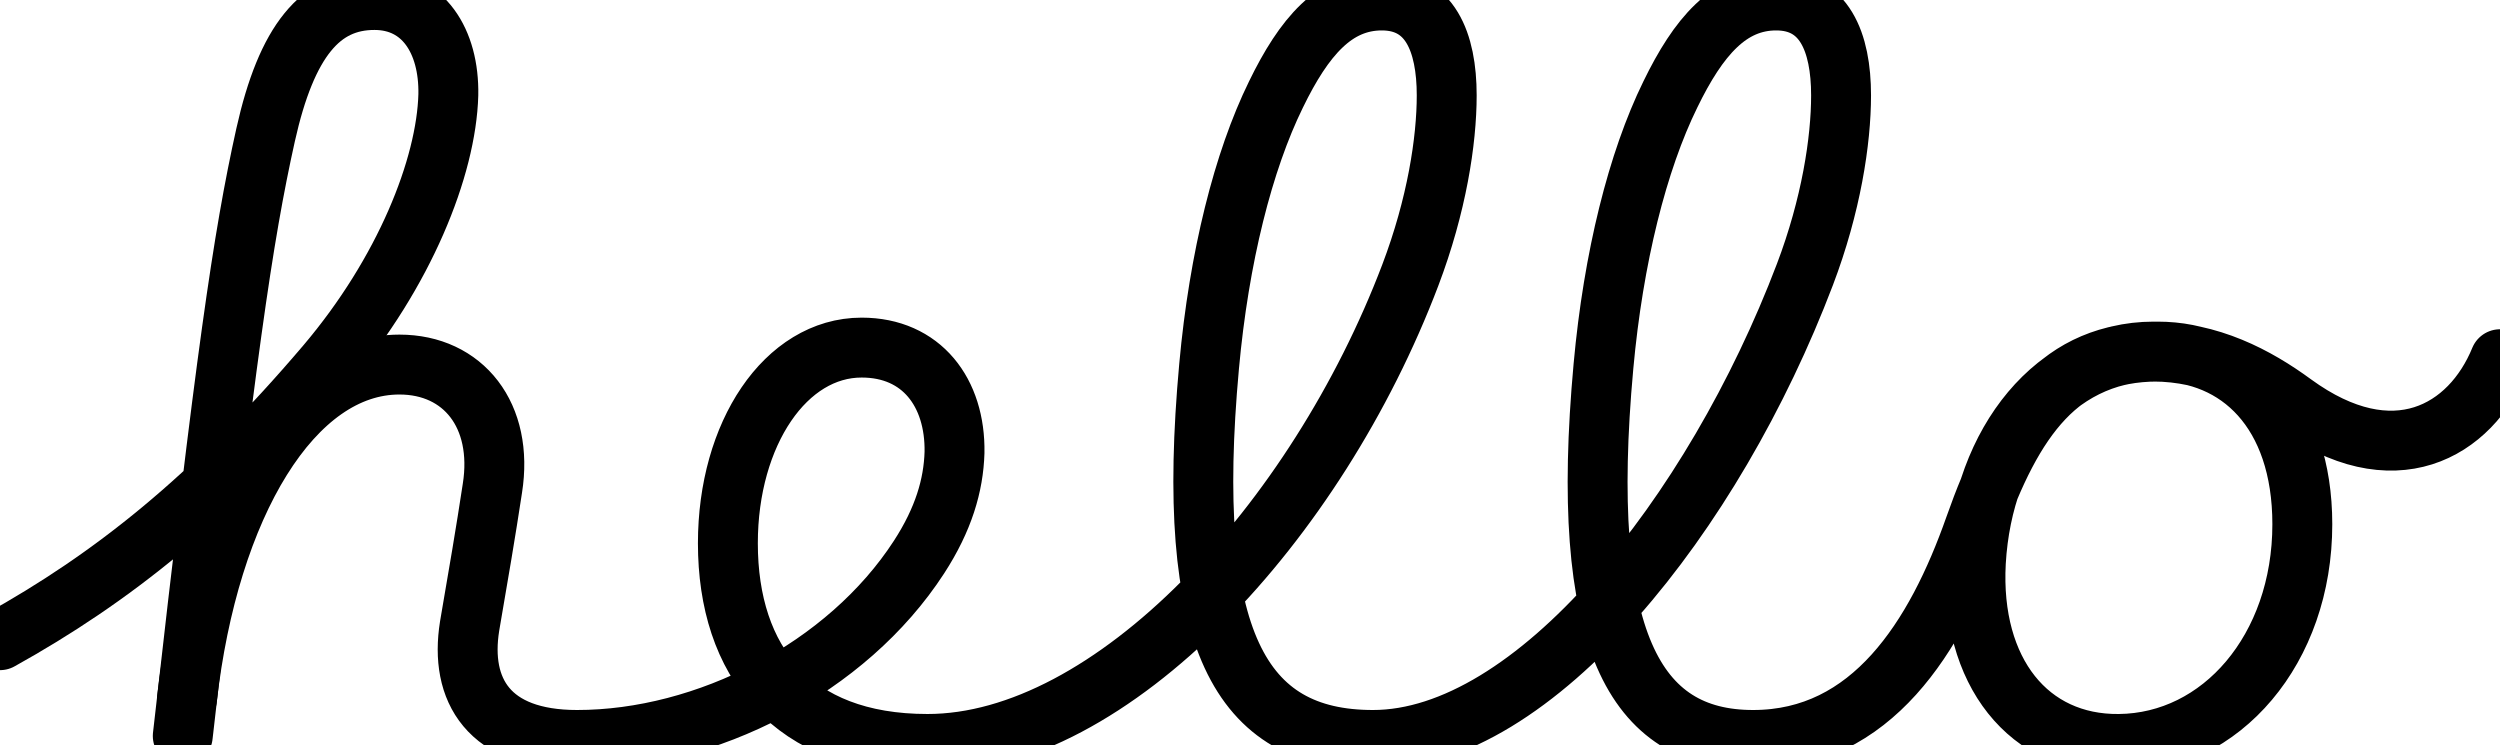
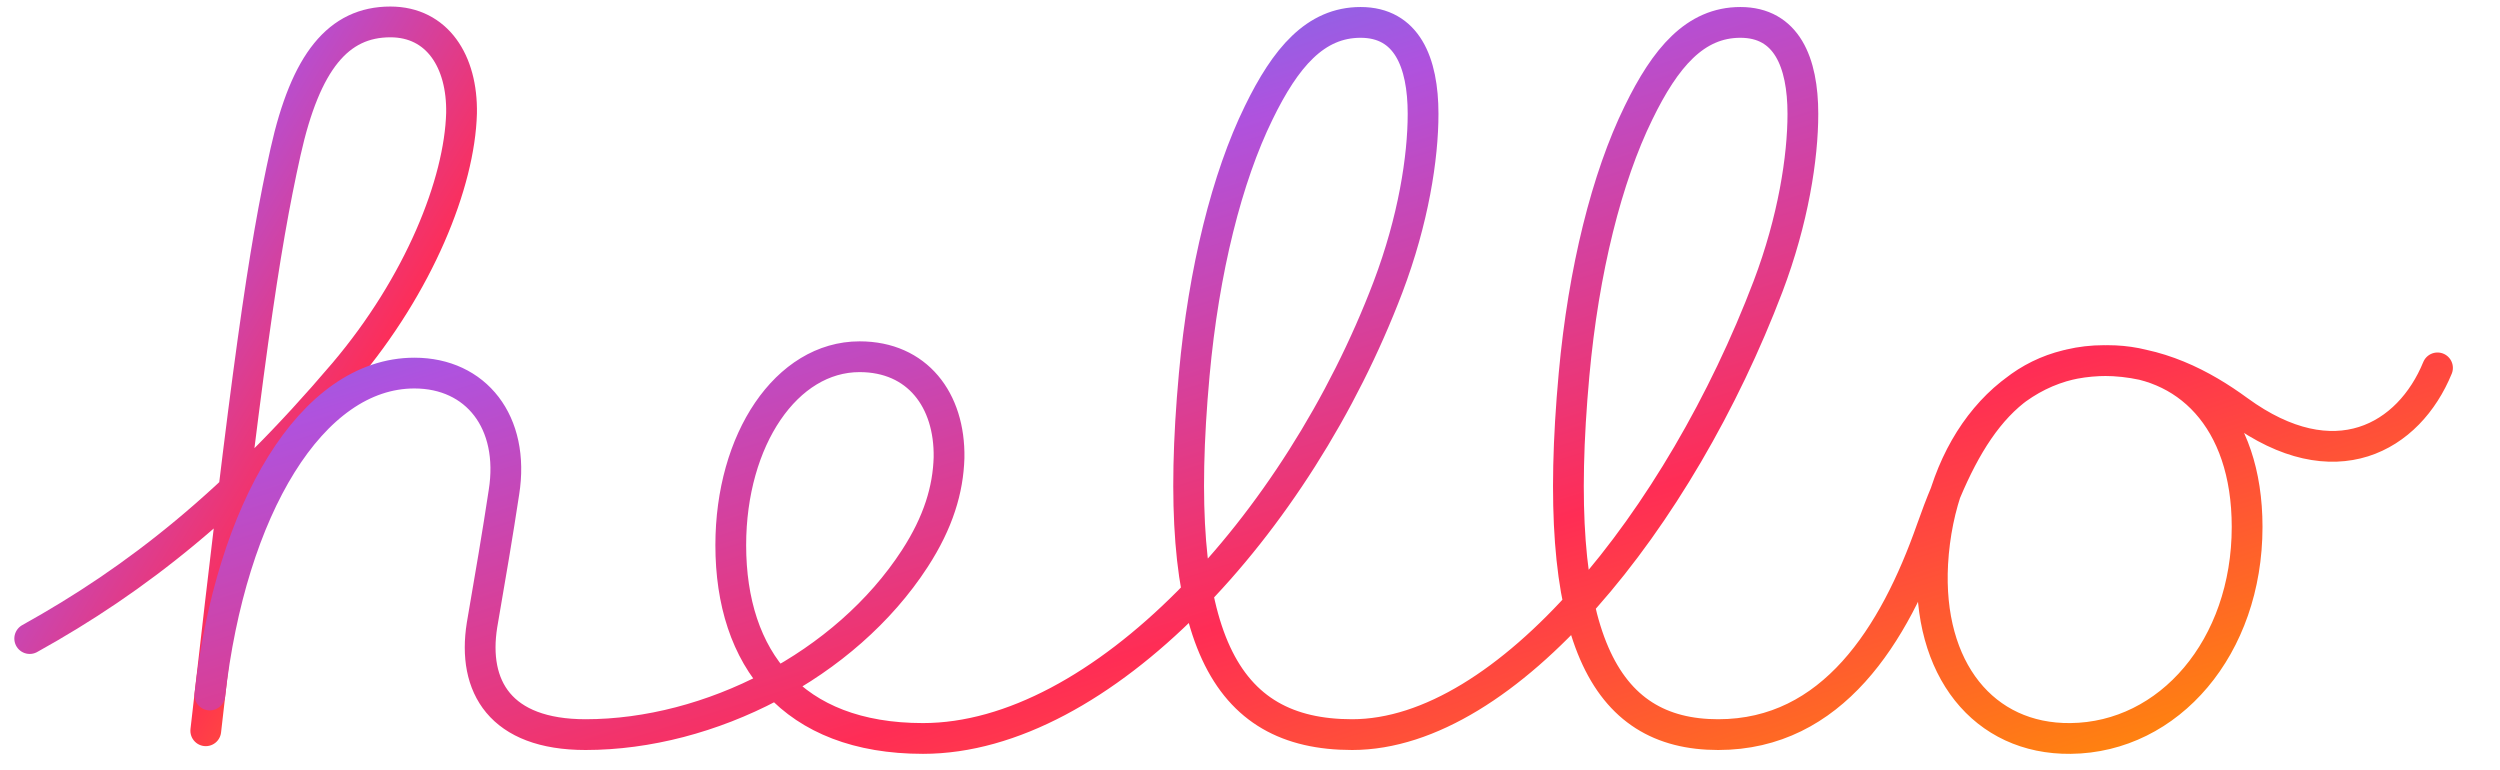
- <svg xmlns="http://www.w3.org/2000/svg" viewBox="-109.061 -9 2504.061 746.156">
-   <g transform="scale(1, -1) translate(0, -728.156)">
-     <path d="M-109.061,95.926 C1.954,157.64 103.114,236.997 217.881,372.076 C296,464.285 338,569.573 340,642.194 C341,696.192 314.67,737.156 266,737.156 C212,737.156 178,696.192 157,602.161 C134,498.82 117,380.24 74,0 " fill="none" stroke="black" stroke-width="60" stroke-linecap="round" />
-     <path d="M78.215,37.161 C100.229,230.683 184,372 291,372 C355,372 395.675,321 384.125,248 C377.624,205 370.087,161 361.306,110 C351.071,46 380.325,-4 468.962,-4 C598.225,-4 739.244,67.834 811.412,179.094 C836,217 846,251 847,284 C848,344 814,389 754,389 C678,389 620,303 620,193 C620,75 684,-8 819.918,-8 C1004.724,-8 1209.425,213.848 1303.481,461.423 C1330.037,531.326 1340,596.235 1340,641.594 C1340,695.376 1323,736.674 1275,736.674 C1228,736.674 1197,700.178 1169,642.554 C1136.194,575.722 1111.928,479.326 1102,370.36 C1077,96.94 1133,-4 1266.152,-4 C1427.608,-4 1607.115,220.929 1698.772,462.189 C1725.037,531.326 1735,596.235 1735,641.594 C1735,695.376 1718,736.674 1670,736.674 C1623,736.674 1592,700.178 1564,642.554 C1531.194,575.722 1506.928,479.326 1497,370.36 C1472,96.94 1528,-4 1646.906,-4 C1765.624,-4 1830.115,99.485 1868.779,209.371 C1907,318 1954,385 2052,385 C2133,385 2197,325 2197,212 C2197,87 2115.901,-7 2013.418,-8 C1923.234,-9 1864,64 1870,174 C1877,296 1951,385 2048,385 C2104,385 2151.036,360.107 2188,333 C2288.214,259.893 2365.429,305.071 2395,377.357 " fill="none" stroke="black" stroke-width="60" stroke-linecap="round" />
+ <svg xmlns="http://www.w3.org/2000/svg" viewBox="-140 -20 2600 800" fill="none">
+   <defs>
+     <linearGradient id="appleHelloGrad" x1="0%" y1="0%" x2="100%" y2="100%">
+       <stop offset="0%" stop-color="#2997ff" />
+       <stop offset="30%" stop-color="#af52de" />
+       <stop offset="65%" stop-color="#ff2d55" />
+       <stop offset="100%" stop-color="#ff9500" />
+     </linearGradient>
+   </defs>
+   <g stroke="url(#appleHelloGrad)" stroke-width="32" stroke-linecap="round" stroke-linejoin="round">
+     <path d="M -109.1 644.1 C 2.0 582.4, 103.1 503.0, 217.9 367.9 C 296.0 275.7, 338.0 170.4, 340.0 97.8 C 341.0 43.8, 314.7 2.8, 266.0 2.8 C 212.0 2.8, 178.0 43.8, 157.0 137.8 C 134.0 241.2, 117.0 359.8, 74.0 740.0" />
+     <path d="M 78.2 702.8 C 100.2 509.3, 184.0 368.0, 291.0 368.0 C 355.0 368.0, 395.7 419.0, 384.1 492.0 C 377.6 535.0, 370.1 579.0, 361.3 630.0 C 351.1 694.0, 380.3 744.0, 469.0 744.0 C 598.2 744.0, 739.2 672.2, 811.4 560.9 C 836.0 523.0, 846.0 489.0, 847.0 456.0 C 848.0 396.0, 814.0 351.0, 754.0 351.0 C 678.0 351.0, 620.0 437.0, 620.0 547.0 C 620.0 665.0, 684.0 748.0, 819.9 748.0 C 1004.7 748.0, 1209.4 526.2, 1303.5 278.6 C 1330.0 208.7, 1340.0 143.8, 1340.0 98.4 C 1340.0 44.6, 1323.0 3.3, 1275.0 3.3 C 1228.0 3.3, 1197.0 39.8, 1169.0 97.4 C 1136.2 164.3, 1111.9 260.7, 1102.0 369.6 C 1077.0 643.1, 1133.0 744.0, 1266.2 744.0 C 1427.6 744.0, 1607.1 519.1, 1698.8 277.8 C 1725.0 208.7, 1735.0 143.8, 1735.0 98.4 C 1735.0 44.6, 1718.0 3.3, 1670.0 3.3 C 1623.0 3.3, 1592.0 39.8, 1564.0 97.4 C 1531.2 164.3, 1506.9 260.7, 1497.0 369.6 C 1472.0 643.1, 1528.0 744.0, 1646.9 744.0 C 1765.6 744.0, 1830.1 640.5, 1868.8 530.6 C 1907.0 422.0, 1954.0 355.0, 2052.0 355.0 C 2133.0 355.0, 2197.0 415.0, 2197.0 528.0 C 2197.0 653.0, 2115.9 747.0, 2013.4 748.0 C 1923.2 749.0, 1864.0 676.0, 1870.0 566.0 C 1877.0 444.0, 1951.0 355.0, 2048.0 355.0 C 2104.0 355.0, 2151.0 379.9, 2188.0 407.0 C 2288.2 480.1, 2365.4 434.9, 2395.0 362.6" />
  </g>
</svg>
